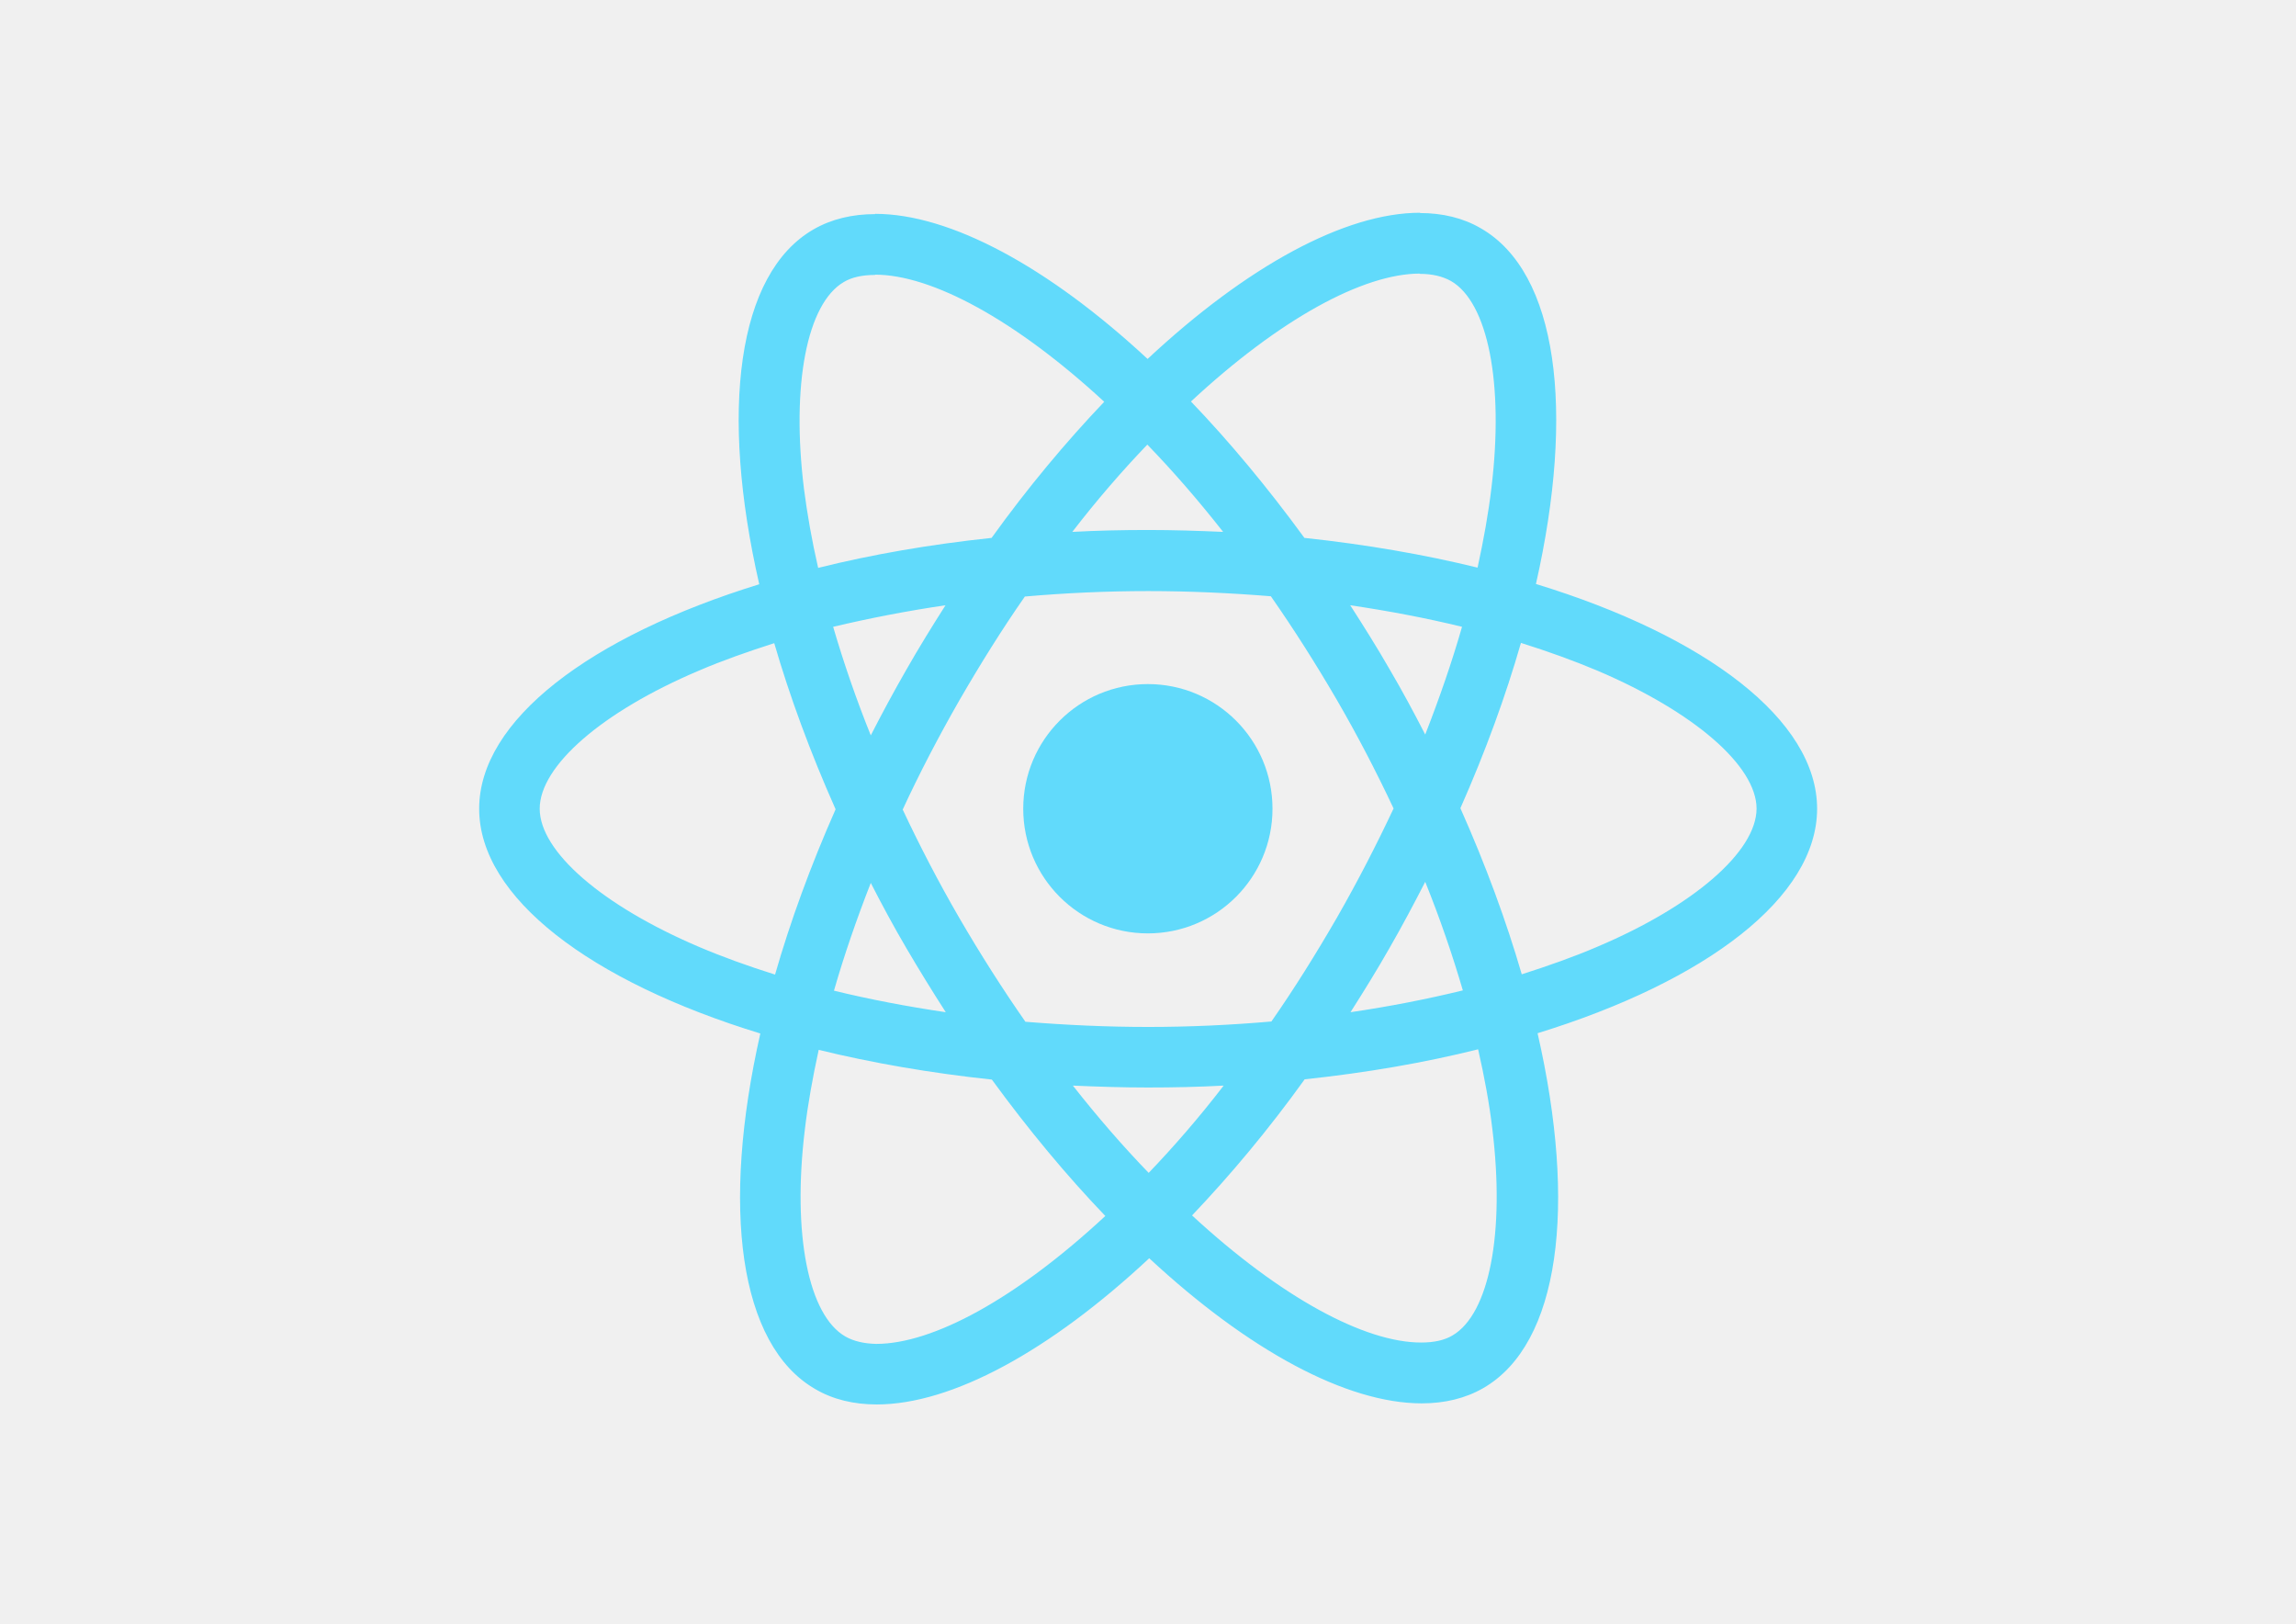
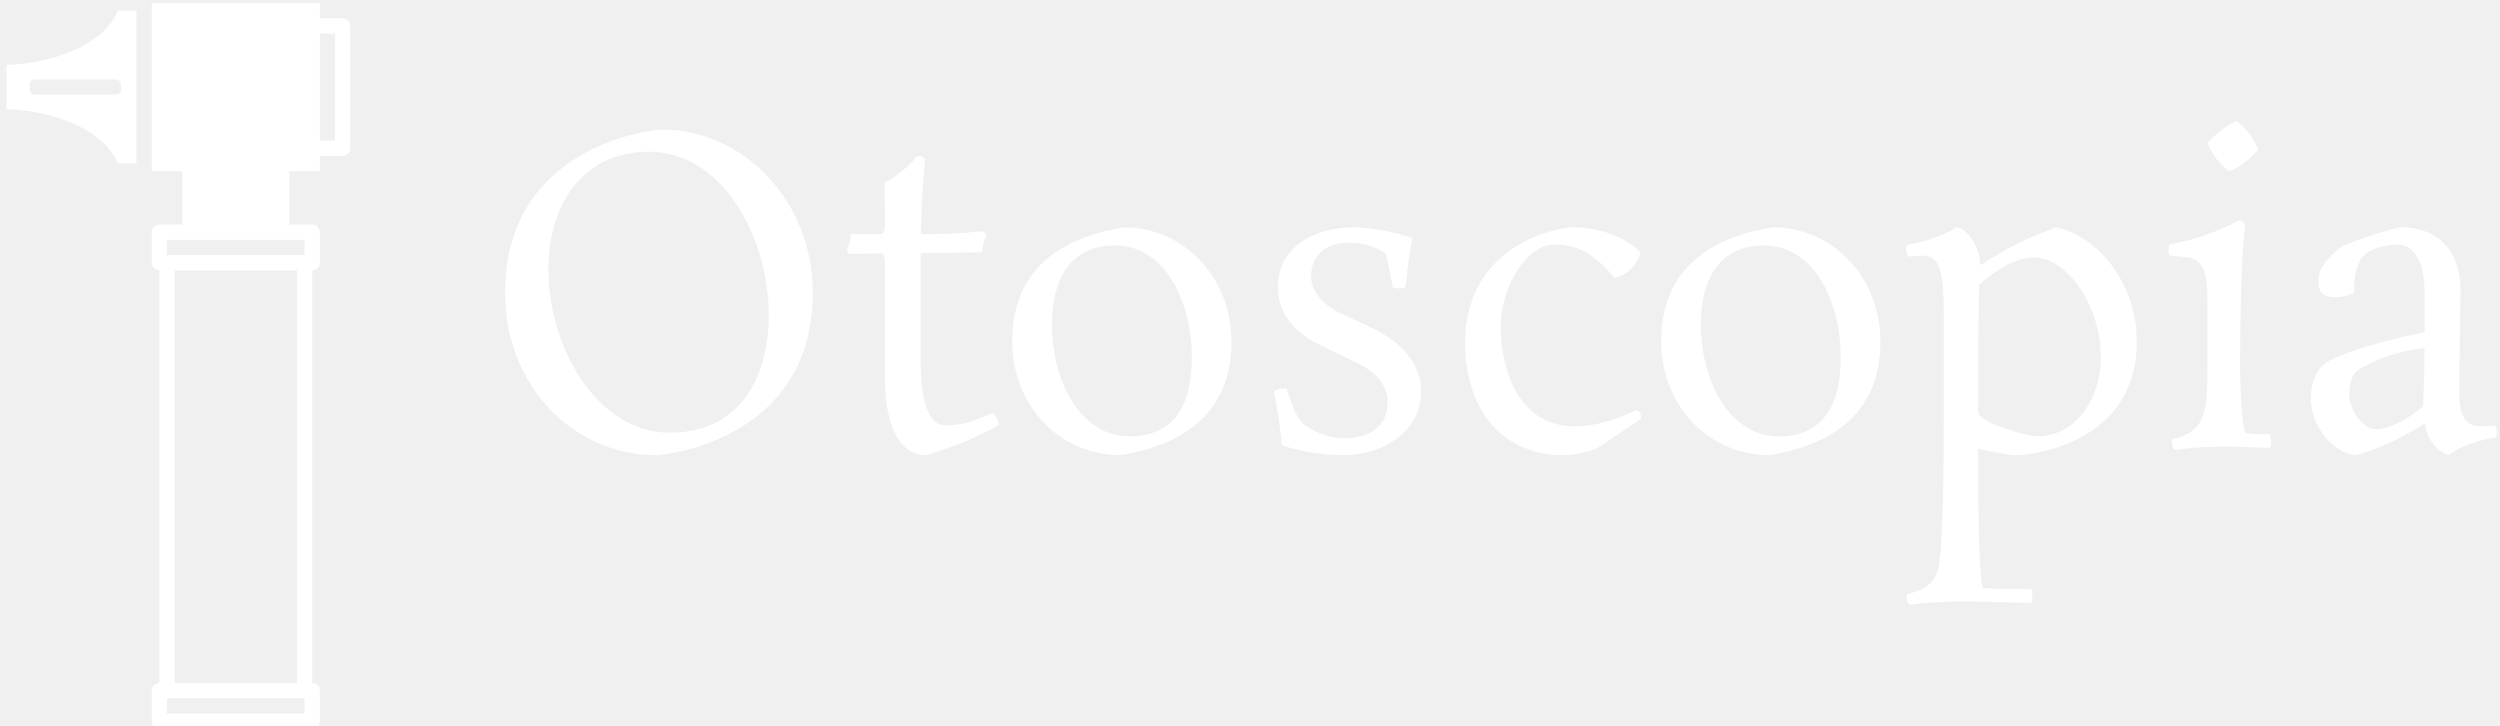
- <svg xmlns="http://www.w3.org/2000/svg" viewBox="0 0 841.9 595.3">
-   <g fill="#61DAFB">
-     <path d="M666.3 296.5c0-32.5-40.7-63.3-103.1-82.4 14.4-63.6 8-114.2-20.2-130.4-6.5-3.8-14.1-5.6-22.4-5.6v22.3c4.6 0 8.3.9 11.4 2.6 13.6 7.8 19.5 37.5 14.9 75.7-1.1 9.4-2.9 19.3-5.1 29.4-19.6-4.8-41-8.5-63.5-10.9-13.5-18.5-27.5-35.3-41.6-50 32.6-30.3 63.2-46.9 84-46.9V78c-27.5 0-63.5 19.6-99.9 53.6-36.4-33.8-72.4-53.2-99.9-53.2v22.3c20.7 0 51.4 16.5 84 46.6-14 14.7-28 31.4-41.3 49.9-22.6 2.4-44 6.1-63.6 11-2.3-10-4-19.7-5.2-29-4.7-38.2 1.1-67.9 14.6-75.8 3-1.8 6.9-2.6 11.5-2.6V78.5c-8.4 0-16 1.8-22.6 5.6-28.1 16.2-34.4 66.7-19.9 130.1-62.2 19.2-102.7 49.9-102.7 82.3 0 32.5 40.7 63.3 103.1 82.4-14.4 63.6-8 114.2 20.2 130.4 6.5 3.8 14.1 5.6 22.5 5.6 27.5 0 63.5-19.6 99.9-53.6 36.4 33.8 72.4 53.2 99.9 53.2 8.4 0 16-1.8 22.6-5.6 28.1-16.2 34.4-66.7 19.9-130.1 62-19.1 102.5-49.9 102.5-82.3zm-130.2-66.7c-3.7 12.9-8.3 26.2-13.5 39.5-4.1-8-8.4-16-13.1-24-4.6-8-9.5-15.8-14.4-23.4 14.2 2.1 27.9 4.7 41 7.9zm-45.8 106.5c-7.8 13.5-15.8 26.3-24.1 38.2-14.9 1.3-30 2-45.2 2-15.1 0-30.2-.7-45-1.9-8.3-11.9-16.4-24.6-24.2-38-7.6-13.1-14.5-26.4-20.8-39.8 6.2-13.4 13.2-26.8 20.7-39.9 7.8-13.5 15.8-26.3 24.1-38.2 14.9-1.3 30-2 45.2-2 15.1 0 30.2.7 45 1.9 8.3 11.9 16.4 24.6 24.2 38 7.6 13.1 14.5 26.4 20.8 39.8-6.3 13.4-13.2 26.8-20.7 39.9zm32.3-13c5.4 13.4 10 26.8 13.8 39.8-13.1 3.2-26.9 5.9-41.2 8 4.9-7.7 9.8-15.6 14.4-23.7 4.6-8 8.9-16.1 13-24.1zM421.2 430c-9.3-9.6-18.6-20.3-27.8-32 9 .4 18.2.7 27.5.7 9.4 0 18.7-.2 27.8-.7-9 11.7-18.3 22.4-27.5 32zm-74.4-58.9c-14.2-2.1-27.9-4.7-41-7.9 3.7-12.9 8.3-26.2 13.5-39.5 4.1 8 8.4 16 13.1 24 4.7 8 9.5 15.8 14.4 23.4zM420.7 163c9.3 9.6 18.6 20.3 27.8 32-9-.4-18.2-.7-27.5-.7-9.4 0-18.7.2-27.8.7 9-11.7 18.3-22.4 27.5-32zm-74 58.9c-4.9 7.7-9.8 15.6-14.4 23.7-4.6 8-8.9 16-13 24-5.4-13.4-10-26.8-13.8-39.8 13.1-3.1 26.9-5.8 41.2-7.9zm-90.5 125.2c-35.4-15.1-58.3-34.9-58.3-50.6 0-15.7 22.9-35.6 58.3-50.6 8.6-3.7 18-7 27.7-10.1 5.7 19.6 13.2 40 22.5 60.9-9.2 20.8-16.6 41.1-22.2 60.6-9.9-3.1-19.3-6.5-28-10.2zM310 490c-13.6-7.8-19.5-37.5-14.9-75.7 1.1-9.4 2.9-19.3 5.1-29.4 19.6 4.8 41 8.5 63.5 10.9 13.5 18.5 27.5 35.3 41.6 50-32.6 30.3-63.2 46.9-84 46.9-4.5-.1-8.3-1-11.3-2.7zm237.2-76.2c4.7 38.2-1.1 67.9-14.6 75.8-3 1.8-6.9 2.6-11.5 2.6-20.7 0-51.4-16.5-84-46.6 14-14.7 28-31.4 41.3-49.9 22.6-2.4 44-6.1 63.6-11 2.3 10.1 4.1 19.8 5.2 29.1zm38.5-66.7c-8.6 3.7-18 7-27.7 10.1-5.7-19.6-13.2-40-22.5-60.9 9.2-20.8 16.6-41.1 22.2-60.6 9.9 3.1 19.3 6.5 28.1 10.2 35.4 15.1 58.3 34.9 58.3 50.6-.1 15.7-23 35.6-58.4 50.6zM320.8 78.4z" />
-     <circle cx="420.9" cy="296.5" r="45.7" />
-     <path d="M520.5 78.1z" />
+ <svg xmlns="http://www.w3.org/2000/svg" data-v-423bf9ae="" viewBox="0 0 310 90" class="iconLeft">
+   <g data-v-423bf9ae="" id="54dbcb3c-2249-445d-9cbb-951b2bad8484" fill="white" transform="matrix(3.811944,0,0,3.811944,59.19385,3.106734)">
+     <path d="M10.91 8.71C10.91 5.74 8.68 3.40 5.99 3.40C5.70 3.40 0.90 3.91 0.90 8.71C0.90 11.73 3.12 13.99 5.82 13.99C6.10 13.99 10.91 13.50 10.91 8.71ZM6.26 13.26C3.91 13.26 2.31 10.51 2.31 7.94C2.31 5.91 3.37 4.12 5.59 4.12C7.95 4.12 9.48 6.87 9.48 9.44C9.48 11.54 8.47 13.26 6.26 13.26ZM16.41 7.39C16.44 7.21 16.45 7.04 16.55 6.87C16.55 6.76 16.45 6.71 16.45 6.71C15.46 6.80 15.01 6.80 14.43 6.80C14.43 5.81 14.56 4.34 14.56 4.34C14.48 4.26 14.39 4.26 14.31 4.26C13.76 4.91 13.24 5.12 13.24 5.12C13.24 5.12 13.26 5.91 13.26 6.31C13.26 6.47 13.26 6.80 13.15 6.80L12.15 6.80C12.12 6.99 12.12 7.11 12.03 7.31C12.03 7.42 12.12 7.45 12.12 7.45C12.12 7.45 12.59 7.43 13.16 7.43C13.26 7.43 13.26 7.73 13.26 8.26L13.26 11.51C13.26 12.98 13.71 13.99 14.60 13.99C15.71 13.64 16.11 13.47 16.95 13.02C16.95 12.80 16.83 12.66 16.74 12.63C16.14 12.88 15.82 13.02 15.22 13.02C14.42 13.02 14.42 11.37 14.42 10.70L14.42 7.42ZM24.53 10.29C24.53 8.22 22.99 6.58 21.03 6.58C18.93 6.92 17.40 7.98 17.40 10.29C17.40 12.40 18.96 13.99 20.92 13.99C23.00 13.65 24.53 12.60 24.53 10.29ZM21.22 13.38C19.60 13.38 18.69 11.56 18.69 9.74C18.69 8.33 19.24 7.17 20.75 7.17C22.37 7.17 23.24 9.00 23.24 10.81C23.24 12.26 22.74 13.38 21.22 13.38ZM29.55 7.45C29.60 7.60 29.75 8.37 29.78 8.54C29.83 8.55 29.90 8.57 29.97 8.57C30.07 8.57 30.14 8.55 30.20 8.51C30.25 7.94 30.35 7.17 30.42 6.94C30.09 6.80 29.18 6.58 28.50 6.58C27.43 6.58 26.04 7.08 26.04 8.54C26.04 9.52 26.78 10.11 27.40 10.40L28.45 10.91C28.57 10.98 29.61 11.35 29.61 12.26C29.61 13.10 28.95 13.44 28.22 13.44C27.48 13.44 26.94 13.05 26.81 12.92C26.56 12.63 26.43 12.12 26.32 11.84C26.28 11.82 26.22 11.82 26.19 11.82C26.08 11.82 26.00 11.86 25.91 11.91C26.03 12.52 26.14 13.26 26.17 13.66C26.47 13.80 27.37 13.99 28.15 13.99C29.46 13.99 30.70 13.24 30.70 11.91C30.70 10.68 29.51 10.05 29.11 9.86L28.01 9.34C27.55 9.11 27.12 8.68 27.12 8.18C27.12 7.45 27.65 7.08 28.34 7.08C29.05 7.08 29.46 7.36 29.55 7.45ZM35.60 6.58C35.27 6.58 32.13 7.06 32.13 10.35C32.13 12.29 33.15 13.99 35.36 13.99C35.90 13.99 36.44 13.76 36.50 13.72L37.86 12.80C37.86 12.59 37.73 12.52 37.73 12.52C36.88 12.88 36.40 13.05 35.67 13.05C33.98 13.05 33.29 11.40 33.29 9.79C33.29 8.57 34.09 7.14 35.06 7.14C35.94 7.14 36.48 7.62 37.00 8.23C37.69 8.06 37.84 7.39 37.84 7.39C37.32 6.92 36.61 6.58 35.60 6.58ZM45.64 10.29C45.64 8.22 44.10 6.58 42.14 6.58C40.04 6.92 38.51 7.98 38.51 10.29C38.51 12.40 40.07 13.99 42.03 13.99C44.11 13.65 45.64 12.60 45.64 10.29ZM42.34 13.38C40.71 13.38 39.80 11.56 39.80 9.74C39.80 8.33 40.35 7.17 41.86 7.17C43.48 7.17 44.35 9.00 44.35 10.81C44.35 12.26 43.85 13.38 42.34 13.38ZM48.82 13.78C48.93 13.80 49.73 13.99 50.05 13.99C50.50 13.99 53.98 13.65 53.98 10.29C53.98 8.34 52.64 6.83 51.35 6.58C50.19 7.04 50.01 7.11 48.89 7.81C48.85 7.04 48.34 6.58 48.12 6.58C48.12 6.58 47.56 6.97 46.49 7.15C46.49 7.15 46.48 7.21 46.48 7.28C46.48 7.34 46.48 7.43 46.54 7.53C46.70 7.53 46.89 7.50 47.03 7.50C47.59 7.50 47.70 8.04 47.70 9.46L47.70 12.88C47.70 14.56 47.67 16.69 47.56 17.47C47.50 17.91 47.36 18.31 46.52 18.51C46.52 18.51 46.49 18.56 46.49 18.62C46.49 18.69 46.52 18.80 46.58 18.86C47.33 18.75 48.12 18.75 48.54 18.75C48.90 18.75 49.78 18.79 50.55 18.79C50.58 18.70 50.58 18.63 50.58 18.58C50.58 18.45 50.55 18.35 50.55 18.35C49.95 18.35 49.41 18.35 48.99 18.31C48.85 18.30 48.82 15.72 48.82 14.56ZM48.85 8.44C49.29 8.06 49.97 7.56 50.64 7.56C51.67 7.56 52.81 9.07 52.81 10.81C52.81 12.18 51.97 13.38 50.74 13.38C50.40 13.38 48.82 12.91 48.82 12.60C48.82 11.45 48.82 9.60 48.85 8.44ZM57.34 11.06C57.34 10.46 57.36 7.39 57.51 6.52C57.51 6.52 57.47 6.36 57.30 6.36C56.91 6.55 56.69 6.66 56.22 6.83C55.72 7.00 55.50 7.04 55.05 7.14C55.05 7.14 55.01 7.21 55.01 7.32C55.01 7.38 55.01 7.45 55.05 7.50C55.05 7.50 55.38 7.53 55.57 7.55C56.27 7.62 56.28 8.23 56.28 9.34L56.28 10.68C56.28 11.24 56.28 12.18 56.21 12.43C56.10 12.85 55.99 13.27 55.15 13.47C55.15 13.47 55.12 13.52 55.12 13.58C55.12 13.65 55.15 13.75 55.20 13.82C55.96 13.72 56.63 13.71 57.05 13.71C57.27 13.71 57.85 13.75 58.31 13.75C58.35 13.66 58.35 13.59 58.35 13.54C58.35 13.41 58.31 13.31 58.31 13.31C58.02 13.31 57.74 13.31 57.53 13.27C57.40 13.26 57.34 11.70 57.34 11.06ZM56.99 4.76C57.30 4.65 57.74 4.30 57.92 4.06C57.83 3.75 57.55 3.36 57.23 3.12C56.95 3.23 56.50 3.57 56.28 3.84C56.41 4.17 56.66 4.52 56.99 4.76ZM64.47 12.03C64.47 10.92 64.51 8.90 64.51 8.61C64.51 7.60 64.01 6.58 62.55 6.58C62.41 6.58 60.87 7.06 60.62 7.22C60.09 7.66 59.89 7.95 59.89 8.32C59.89 8.60 59.93 8.85 60.45 8.85C60.76 8.85 61.05 8.74 61.05 8.67C61.05 8.37 61.05 8.05 61.24 7.67C61.45 7.22 62.24 7.14 62.44 7.14C62.94 7.14 63.34 7.59 63.34 8.67L63.34 10.00C61.52 10.35 60.59 10.74 60.26 10.91C59.93 11.06 59.64 11.52 59.64 12.10C59.64 13.27 60.59 13.99 61.12 13.99C62.06 13.71 62.69 13.37 63.35 12.96C63.39 13.38 63.69 13.86 64.12 13.99C64.20 13.92 64.62 13.59 65.66 13.41C65.66 13.41 65.69 13.36 65.69 13.26C65.69 13.20 65.69 13.10 65.63 13.03C65.46 13.03 65.25 13.05 65.13 13.05C64.57 13.05 64.47 12.49 64.47 12.03ZM61.78 13.15C61.26 13.15 60.89 12.42 60.89 12.03C60.89 11.58 61.01 11.30 61.26 11.17C61.73 10.91 62.29 10.64 63.34 10.50C63.34 11.58 63.29 12.40 63.29 12.40C62.96 12.71 62.24 13.15 61.78 13.15Z" />
+   </g>
+   <g data-v-423bf9ae="" id="b4909eab-b4ec-4163-80a8-592e6b9beb80" transform="matrix(1.263176,0,0,1.263176,-38.50443,-15.25706)" stroke="none" fill="white">
+     <path d="M45.378 82.875v-2.999a.75.75 0 0 1 .75-.75h.001V38.625h-.001a.75.75 0 0 1-.75-.75v-2.999a.75.75 0 0 1 .75-.75h2.25v-5.251h-3V12.376h16.501v1.5h2.243c.413 0 .75.337.75.75v12.001a.75.75 0 0 1-.75.75h-2.243v1.498h-3v5.251h2.25c.413 0 .75.337.75.75v2.999a.75.75 0 0 1-.75.75h-.001v40.501h.001c.413 0 .75.337.75.75v2.999a.75.75 0 0 1-.75.75H46.128a.75.75 0 0 1-.75-.75zm15.001-.75v-1.499H46.878v1.499h13.501zm-.751-2.999V38.625H47.629v40.501h11.999zm.751-42.001v-1.499H46.878v1.499h13.501zM31.128 22.796v-4.34c5.378-.194 9.794-2.423 10.916-5.33h1.834v15h-1.834c-1.122-2.907-5.538-5.136-10.916-5.33zm32.244 3.081V15.376h-1.493v10.501h1.493zm-20.994-5.031v-.44c0-.292-.255-.53-.566-.53h-7.87c-.311 0-.564.238-.564.53v.44c0 .292.253.53.564.53h7.87c.311 0 .566-.238.566-.53z" font-family="Times New Roman" font-size="16" />
  </g>
</svg>
